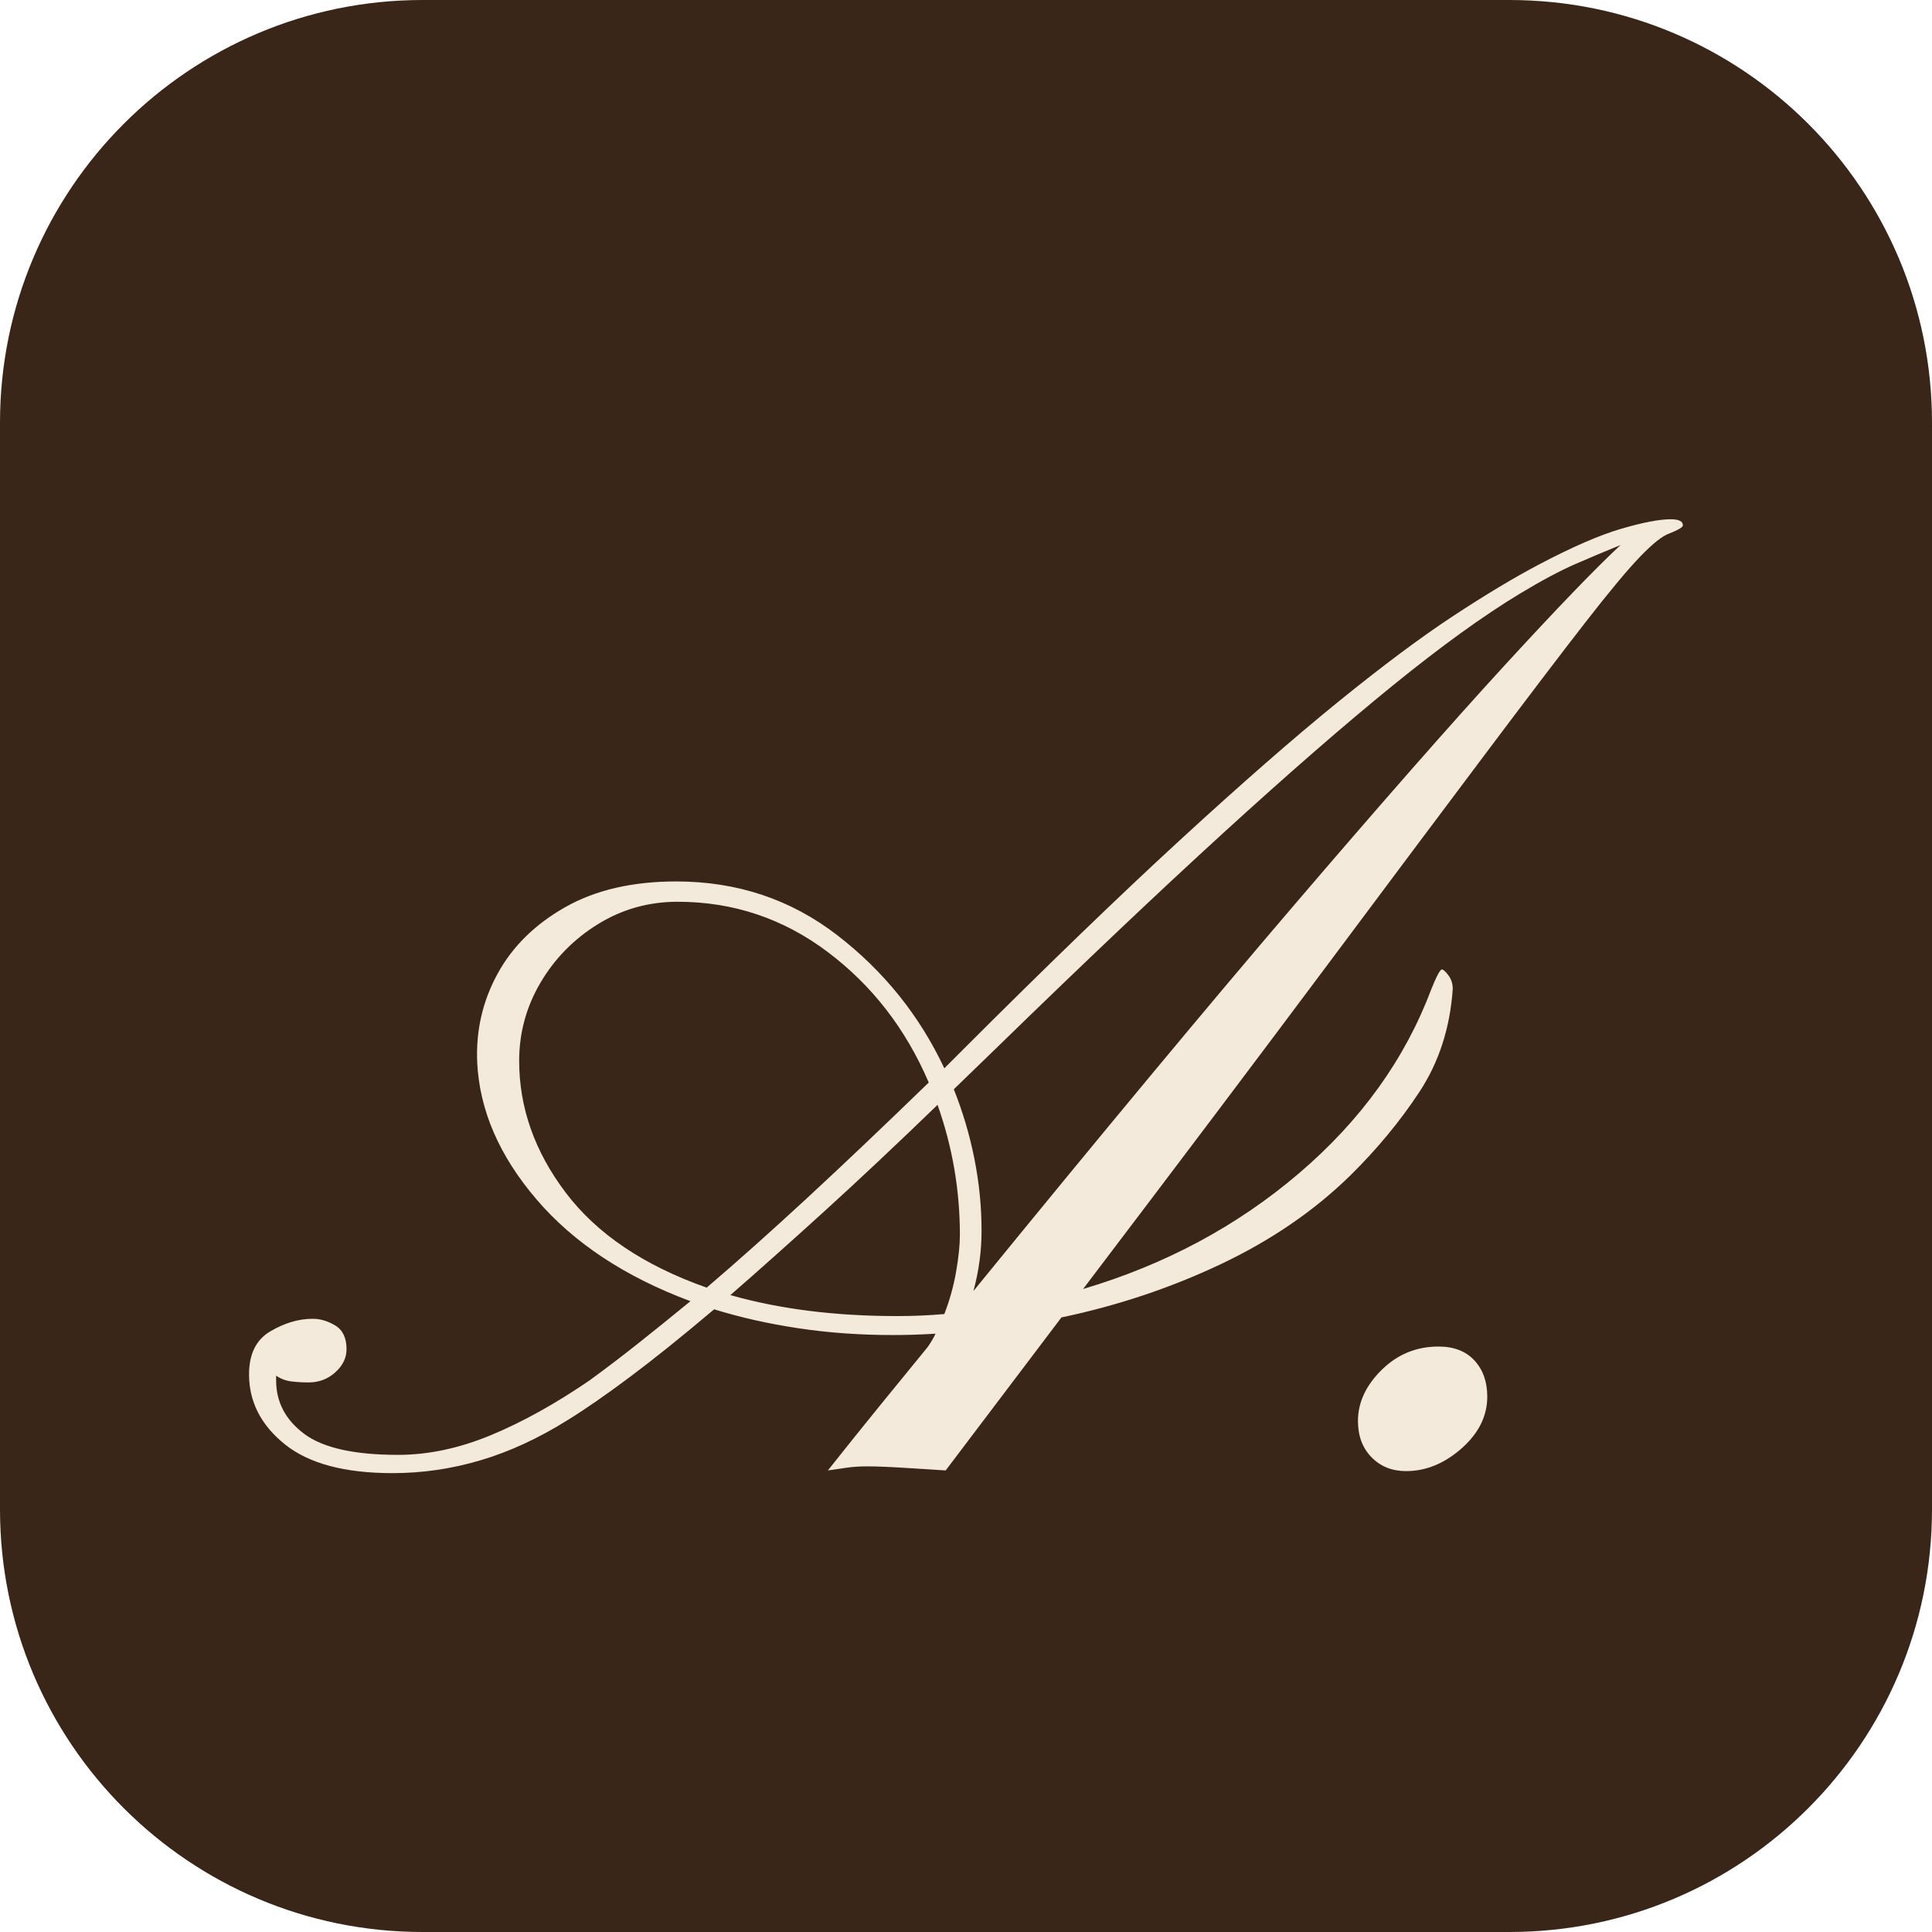
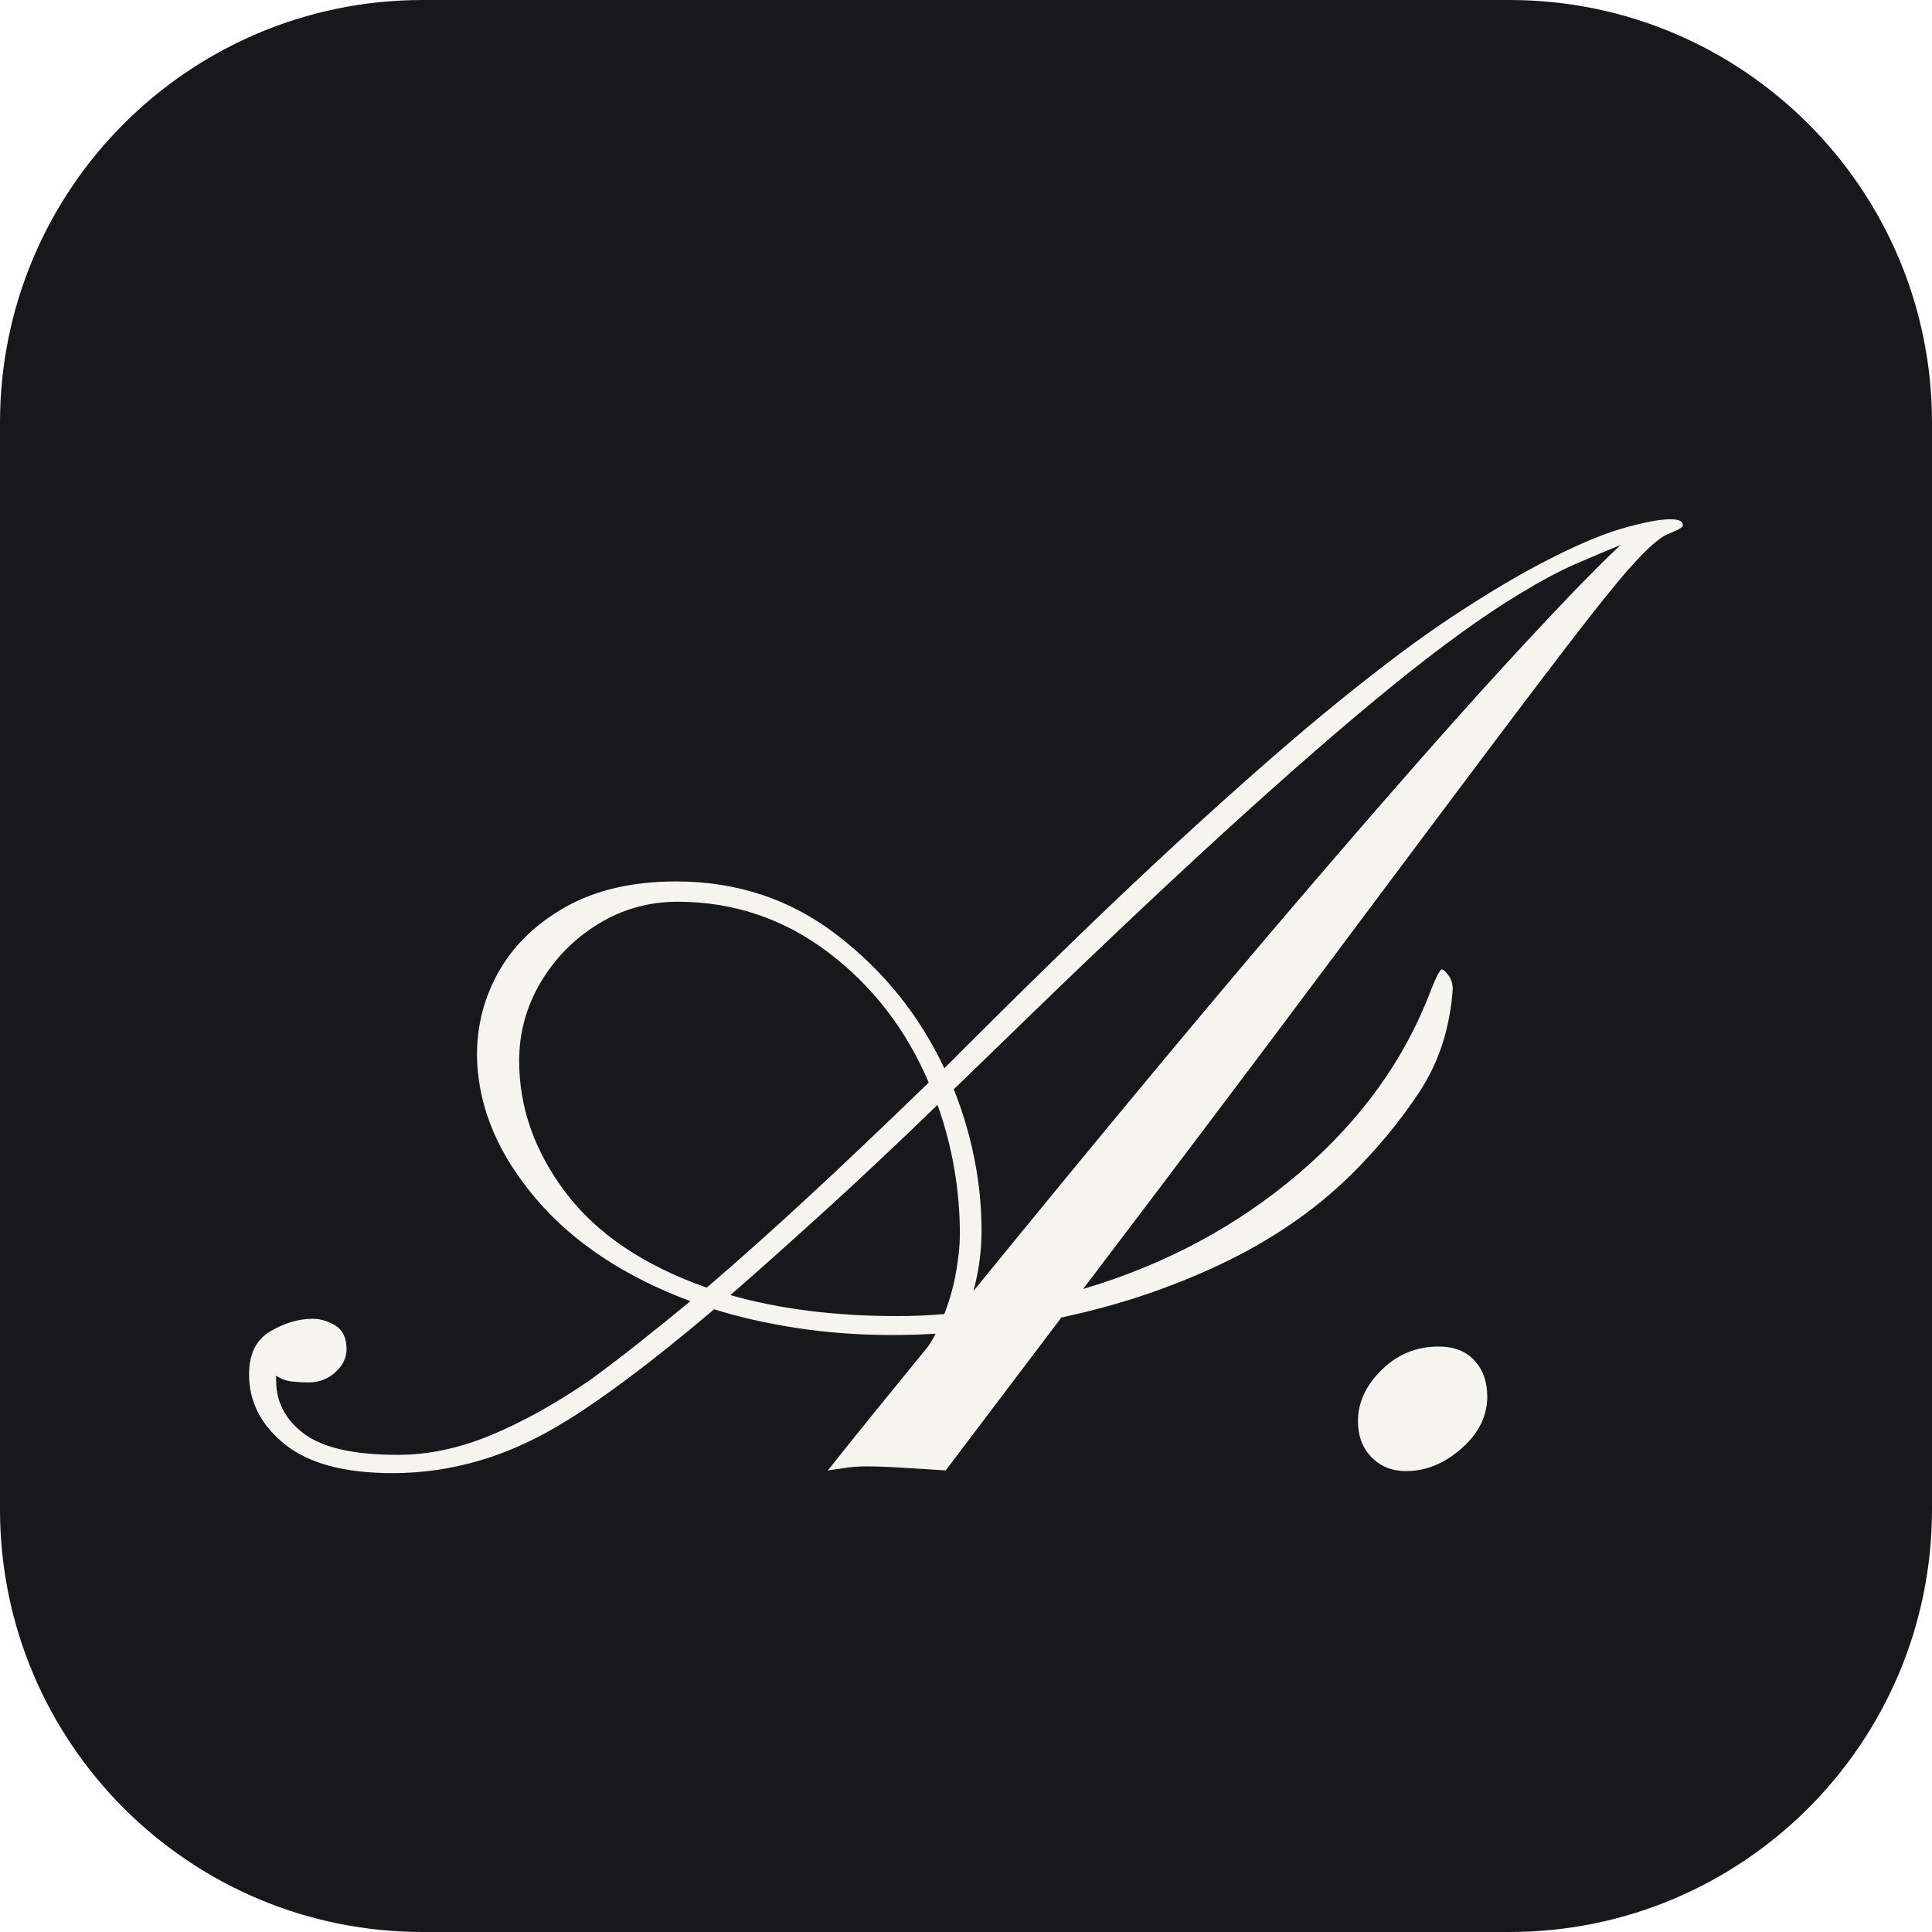
<svg xmlns="http://www.w3.org/2000/svg" viewBox="0 0 512 512">
-   <rect width="512" height="512" rx="112" fill="#3a2618" />
-   <g fill="#f3eadb" transform="translate(66.0 389.5) scale(0.17941 -0.17941)">
+   <rect width="512" height="512" rx="112" fill="#16181c" />
+   <g fill="#f6f4ef" transform="translate(66.0 389.5) scale(0.17941 -0.17941)">
    <path transform="translate(0 0)" d="M212 -5Q106 -5 53.0 37.5Q0 80 0 141Q0 186 31.5 204.5Q63 223 94 223Q111 223 127.5 213.0Q144 203 144 178Q144 159 127.5 144.0Q111 129 88 129Q75 129 62.5 130.5Q50 132 40 139V132Q40 84 81.5 53.0Q123 22 220 22Q287 22 357.0 51.0Q427 80 503 132Q540 159 576.5 188.0Q613 217 652 249Q507 303 424.5 399.5Q342 496 337 602Q334 672 367.0 732.5Q400 793 467.0 831.0Q534 869 631 869Q766 869 869.0 789.5Q972 710 1027 593L1054 620Q1239 805 1375.0 930.0Q1511 1055 1609.0 1134.5Q1707 1214 1778.5 1261.0Q1850 1308 1905 1337Q1979 1376 2027.0 1390.0Q2075 1404 2100 1404Q2118 1404 2118 1395Q2118 1391 2098 1383Q2083 1378 2055.0 1349.0Q2027 1320 1973.0 1250.5Q1919 1181 1825.5 1056.5Q1732 932 1587.5 738.5Q1443 545 1232 267Q1414 321 1551.0 438.0Q1688 555 1746 709Q1758 739 1762 739Q1765 739 1771.5 730.5Q1778 722 1778 710Q1772 624 1729.0 558.5Q1686 493 1626 434Q1546 356 1435.0 303.5Q1324 251 1200 225L1029 -1Q998 1 965.5 3.0Q933 5 913 5Q896 5 882.5 3.0Q869 1 855 -1Q893 47 930.0 92.5Q967 138 1003 182Q1011 194 1014 201Q998 200 982.5 199.5Q967 199 951 199Q878 199 811.5 209.0Q745 219 687 237Q616 177 562.5 137.0Q509 97 470 73Q406 33 342.0 14.0Q278 -5 212 -5ZM1070 264Q1352 610 1544.5 835.0Q1737 1060 1854.0 1187.5Q1971 1315 2026 1366Q1994 1353 1959.5 1338.0Q1925 1323 1877 1294Q1796 1245 1689.5 1158.5Q1583 1072 1439.5 941.0Q1296 810 1105 624L1041 562Q1061 512 1071.5 459.0Q1082 406 1082 353Q1082 308 1070 264ZM676 269Q745 328 824.5 401.5Q904 475 1004 572Q953 691 854.5 765.0Q756 839 633 839Q569 839 515.5 806.0Q462 773 430.5 719.5Q399 666 399 604Q399 500 468.0 409.0Q537 318 676 269ZM957 227Q993 227 1027 230Q1039 261 1044.5 293.0Q1050 325 1050 347Q1050 446 1017 539Q926 451 849.5 381.5Q773 312 711 258Q820 227 957 227Z" />
    <path transform="translate(1628 0)" d="M81 -2Q50 -2 30.0 18.5Q10 39 10 72Q10 113 45.0 147.5Q80 182 129 182Q163 182 182.0 161.5Q201 141 201 108Q201 65 163.0 31.5Q125 -2 81 -2Z" />
  </g>
</svg>
